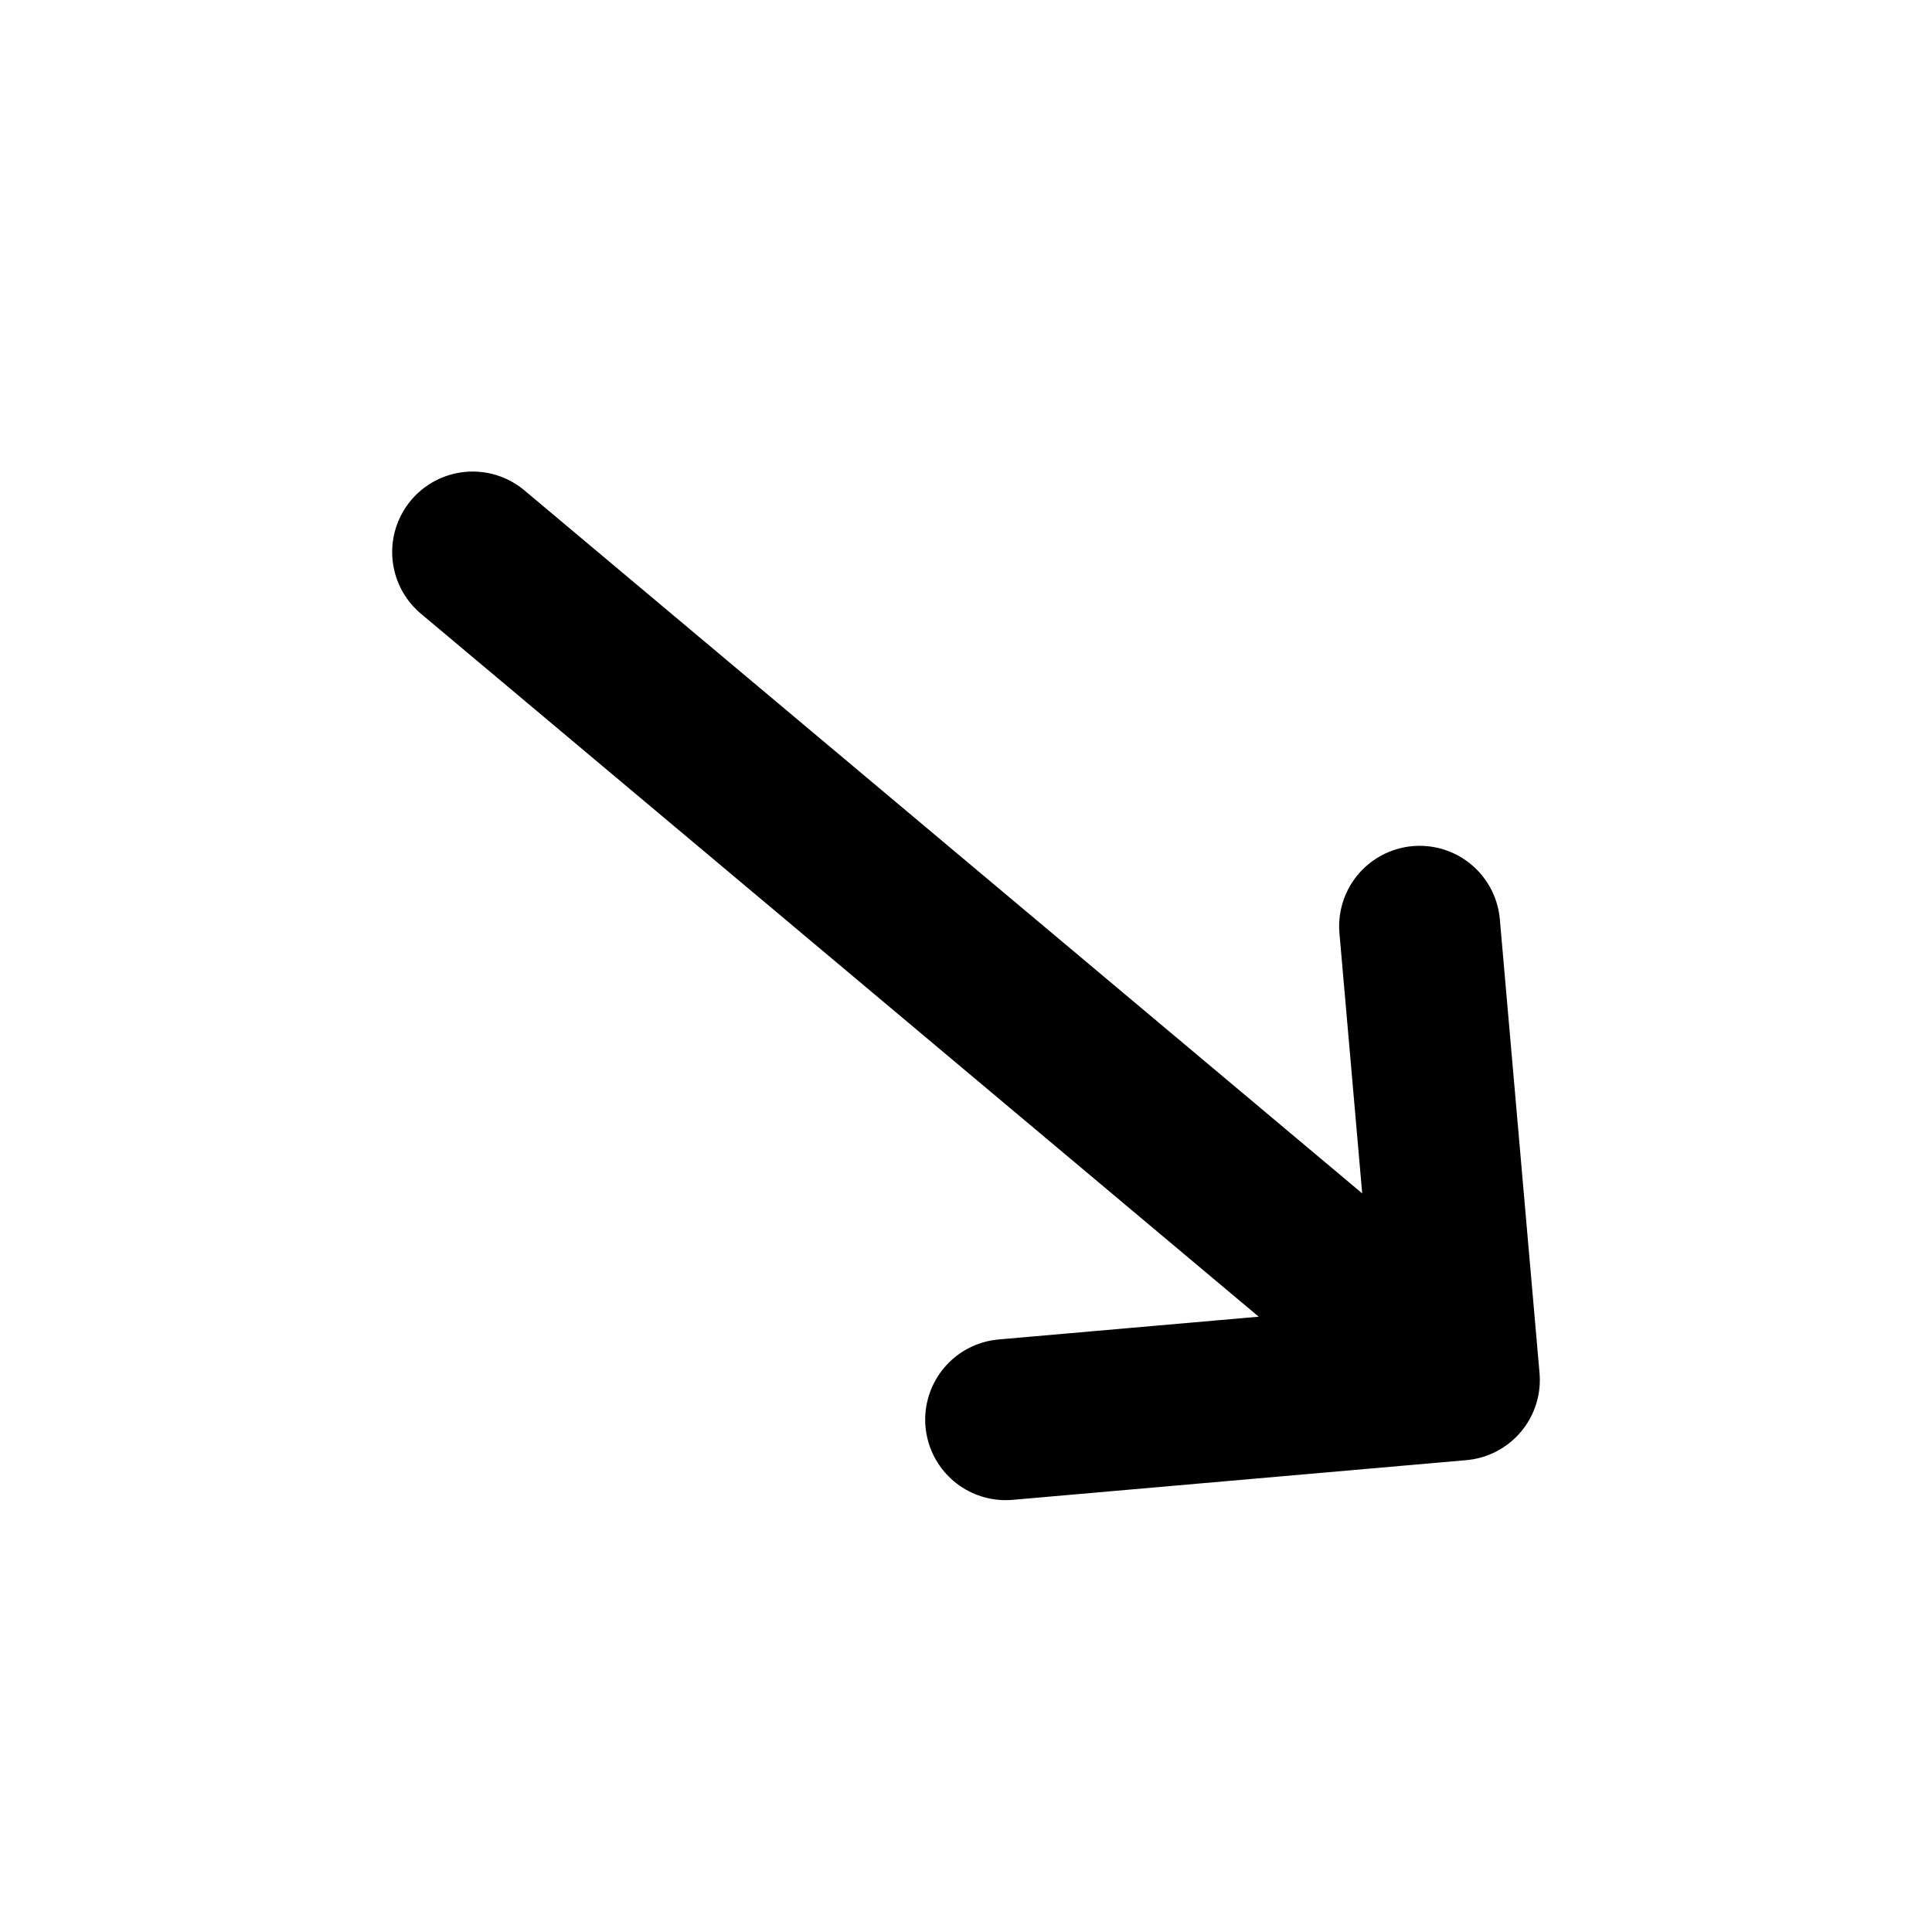
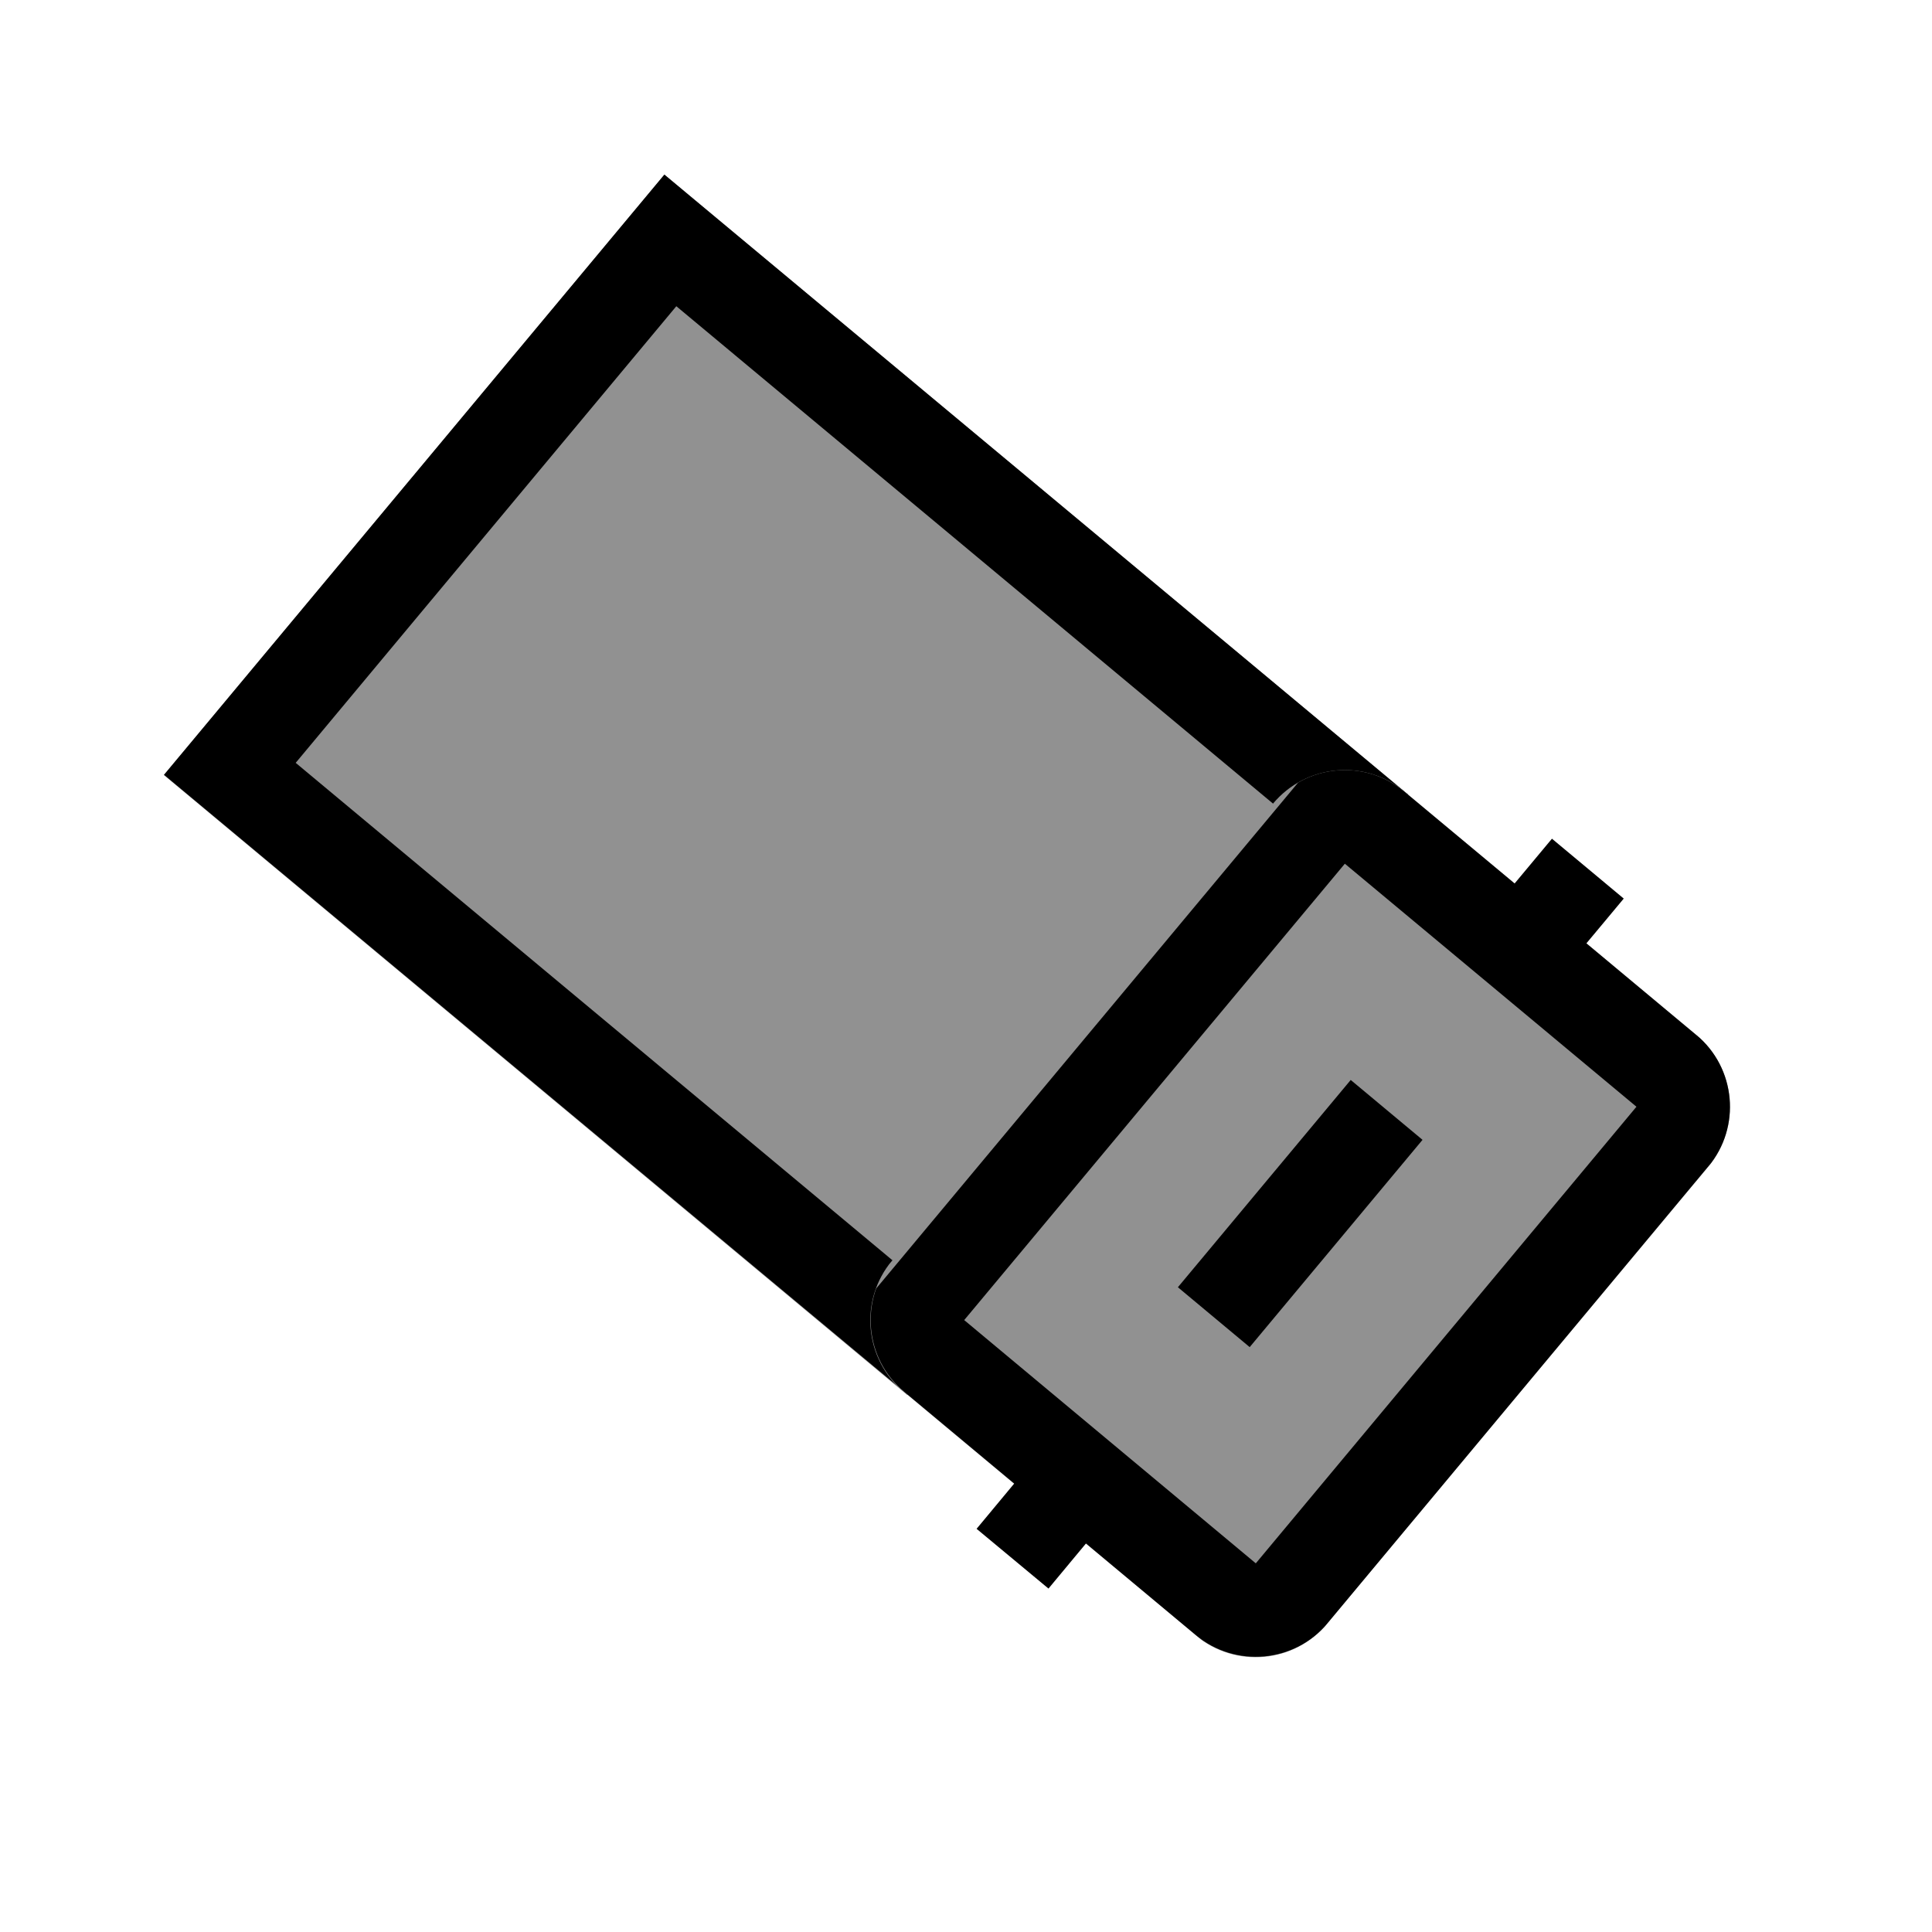
- <svg xmlns="http://www.w3.org/2000/svg" width="48" height="48" viewBox="0 0 48 48">
-   <g transform="rotate(130, 24, 24)">
-     <path d="M24,8 L24,40 M24,8 L16,16 M24,8 L32,16" stroke="black" stroke-width="4" fill="none" stroke-linecap="round" />
+ <svg xmlns="http://www.w3.org/2000/svg" width="40" zoomAndPan="magnify" viewBox="0 0 30 30" height="40" preserveAspectRatio="xMidYMid meet" version="1.0">
+   <defs>
+     <clipPath id="7e8f42d29a">
+       <path d="M 2 2 L 22 2 L 22 22 L 2 22 Z M 2 2 " clip-rule="nonzero" />
+     </clipPath>
+     <clipPath id="1f9b628a2a">
+       <path d="M 21.867 12.34 L 14.09 21.664 L 2.508 12.008 L 10.281 2.68 Z M 21.867 12.34 " clip-rule="nonzero" />
+     </clipPath>
+     <clipPath id="0310fb1e98">
+       <path d="M 21.867 12.34 L 14.09 21.664 L 2.539 12.031 L 10.312 2.707 Z M 21.867 12.34 " clip-rule="nonzero" />
+     </clipPath>
+     <clipPath id="3ed51a18fe">
+       <path d="M 2 2 L 22 2 L 22 22 L 2 22 Z M 2 2 " clip-rule="nonzero" />
+     </clipPath>
+     <clipPath id="a7dd60e9f6">
+       <path d="M 21.867 12.34 L 13.965 21.816 L 2.258 12.055 L 10.16 2.578 Z M 21.867 12.34 " clip-rule="nonzero" />
+     </clipPath>
+     <clipPath id="651bb4f631">
+       <path d="M 21.863 12.336 L 14.094 21.656 L 2.441 11.945 L 10.215 2.625 Z M 21.863 12.336 " clip-rule="nonzero" />
+     </clipPath>
+     <clipPath id="7cf85373f0">
+       <path d="M 21.863 12.336 L 14.094 21.656 L 2.547 12.031 L 10.316 2.711 Z M 21.863 12.336 " clip-rule="nonzero" />
+     </clipPath>
+     <clipPath id="a113212199">
+       <path d="M 13 11 L 27 11 L 27 26 L 13 26 Z M 13 11 " clip-rule="nonzero" />
+     </clipPath>
+     <clipPath id="30fd781320">
+       <path d="M 27.457 17 L 19.66 26.348 L 12.902 20.711 L 20.695 11.363 Z M 27.457 17 " clip-rule="nonzero" />
+     </clipPath>
+     <clipPath id="f865a23d45">
+       <path d="M 26.527 18.117 L 20.609 25.211 C 20.098 25.828 19.184 25.91 18.566 25.395 L 14.035 21.617 C 13.422 21.105 13.336 20.191 13.852 19.574 L 19.766 12.48 C 20.281 11.863 21.195 11.781 21.812 12.293 L 26.34 16.07 C 26.957 16.586 27.039 17.5 26.527 18.117 Z M 26.527 18.117 " clip-rule="nonzero" />
+     </clipPath>
+     <clipPath id="0528f60ee1">
+       <path d="M 13 11 L 27 11 L 27 26 L 13 26 Z M 13 11 " clip-rule="nonzero" />
+     </clipPath>
+     <clipPath id="55a08d8436">
+       <path d="M 27.457 17 L 19.555 26.477 L 12.863 20.898 L 20.766 11.422 Z M 27.457 17 " clip-rule="nonzero" />
+     </clipPath>
+     <clipPath id="da410416ca">
+       <path d="M 27.453 17 L 19.684 26.32 L 12.84 20.613 L 20.609 11.293 Z M 27.453 17 " clip-rule="nonzero" />
+     </clipPath>
+     <clipPath id="382867e6cf">
+       <path d="M 26.527 18.113 L 20.613 25.207 C 20.102 25.82 19.184 25.902 18.57 25.391 L 14.043 21.613 C 13.426 21.102 13.344 20.188 13.855 19.57 L 19.77 12.48 C 20.281 11.863 21.199 11.781 21.812 12.297 L 26.34 16.07 C 26.957 16.582 27.039 17.5 26.527 18.113 Z M 26.527 18.113 " clip-rule="nonzero" />
+     </clipPath>
+     <clipPath id="fa986a802a">
+       <path d="M 10 9 L 29.516 9 L 29.516 29 L 10 29 Z M 10 9 " clip-rule="nonzero" />
+     </clipPath>
+     <clipPath id="1de7da839a">
+       <path d="M 15 5 L 29.516 5 L 29.516 24 L 15 24 Z M 15 5 " clip-rule="nonzero" />
+     </clipPath>
+     <clipPath id="73cfce01e6">
+       <path d="M 7 14 L 26 14 L 26 29.031 L 7 29.031 Z M 7 14 " clip-rule="nonzero" />
+     </clipPath>
+   </defs>
+   <g clip-path="url(#7e8f42d29a)">
+     <g clip-path="url(#1f9b628a2a)">
+       <g clip-path="url(#0310fb1e98)">
+         <path fill="#919191" d="M 21.867 12.34 L 14.09 21.664 L 2.543 12.035 L 10.32 2.711 Z M 21.867 12.34 " fill-opacity="1" fill-rule="nonzero" />
+       </g>
+     </g>
+   </g>
+   <g clip-path="url(#3ed51a18fe)">
+     <g clip-path="url(#a7dd60e9f6)">
+       <g clip-path="url(#651bb4f631)">
+         <g clip-path="url(#7cf85373f0)">
+           <path stroke-linecap="butt" transform="matrix(-0.464804, 0.557452, -0.557452, -0.464804, 21.86342, 12.33752)" fill="none" stroke-linejoin="miter" d="M -0.002 0.002 L 16.716 -0 L 16.719 20.711 L 0.001 20.713 Z M -0.002 0.002 " stroke="#000000" stroke-width="4" stroke-opacity="1" stroke-miterlimit="4" />
+         </g>
+       </g>
+     </g>
+   </g>
+   <g clip-path="url(#a113212199)">
+     <g clip-path="url(#30fd781320)">
+       <g clip-path="url(#f865a23d45)">
+         <path fill="#919191" d="M 27.457 17 L 19.684 26.32 L 12.926 20.688 L 20.695 11.363 Z M 27.457 17 " fill-opacity="1" fill-rule="nonzero" />
+       </g>
+     </g>
+   </g>
+   <g clip-path="url(#0528f60ee1)">
+     <g clip-path="url(#55a08d8436)">
+       <g clip-path="url(#da410416ca)">
+         <g clip-path="url(#382867e6cf)">
+           <path stroke-linecap="butt" transform="matrix(-0.464804, 0.557452, -0.557452, -0.464804, 27.45467, 16.99951)" fill="none" stroke-linejoin="miter" d="M 1.997 -0.001 L 14.721 -0.002 C 15.822 -0.002 16.719 0.897 16.718 1.998 L 16.716 10.121 C 16.719 11.226 15.824 12.119 14.719 12.122 L 1.999 12.12 C 0.894 12.123 -0.003 11.224 0.002 10.12 L 0 2 C -0.003 0.895 0.896 -0.002 1.997 -0.001 Z M 1.997 -0.001 " stroke="#000000" stroke-width="4" stroke-opacity="1" stroke-miterlimit="4" />
+         </g>
+       </g>
+     </g>
+   </g>
+   <g clip-path="url(#fa986a802a)">
+     <path stroke-linecap="butt" transform="matrix(-0.464804, 0.557452, -0.557452, -0.464804, 22.08835, 17.69986)" fill="none" stroke-linejoin="miter" d="M -0.001 1 L 5.773 1 " stroke="#000000" stroke-width="2" stroke-opacity="1" stroke-miterlimit="4" />
+   </g>
+   <g clip-path="url(#1de7da839a)">
+     <path stroke-linecap="butt" transform="matrix(-0.464804, 0.557452, -0.557452, -0.464804, 25.21337, 13.95194)" fill="none" stroke-linejoin="miter" d="M 0.001 0.999 L 2.496 0.999 " stroke="#000000" stroke-width="2" stroke-opacity="1" stroke-miterlimit="4" />
+   </g>
+   <g clip-path="url(#73cfce01e6)">
+     <path stroke-linecap="butt" transform="matrix(-0.464804, 0.557452, -0.557452, -0.464804, 17.43819, 23.27693)" fill="none" stroke-linejoin="miter" d="M 0.002 1.002 L 2.494 0.998 " stroke="#000000" stroke-width="2" stroke-opacity="1" stroke-miterlimit="4" />
  </g>
</svg>
